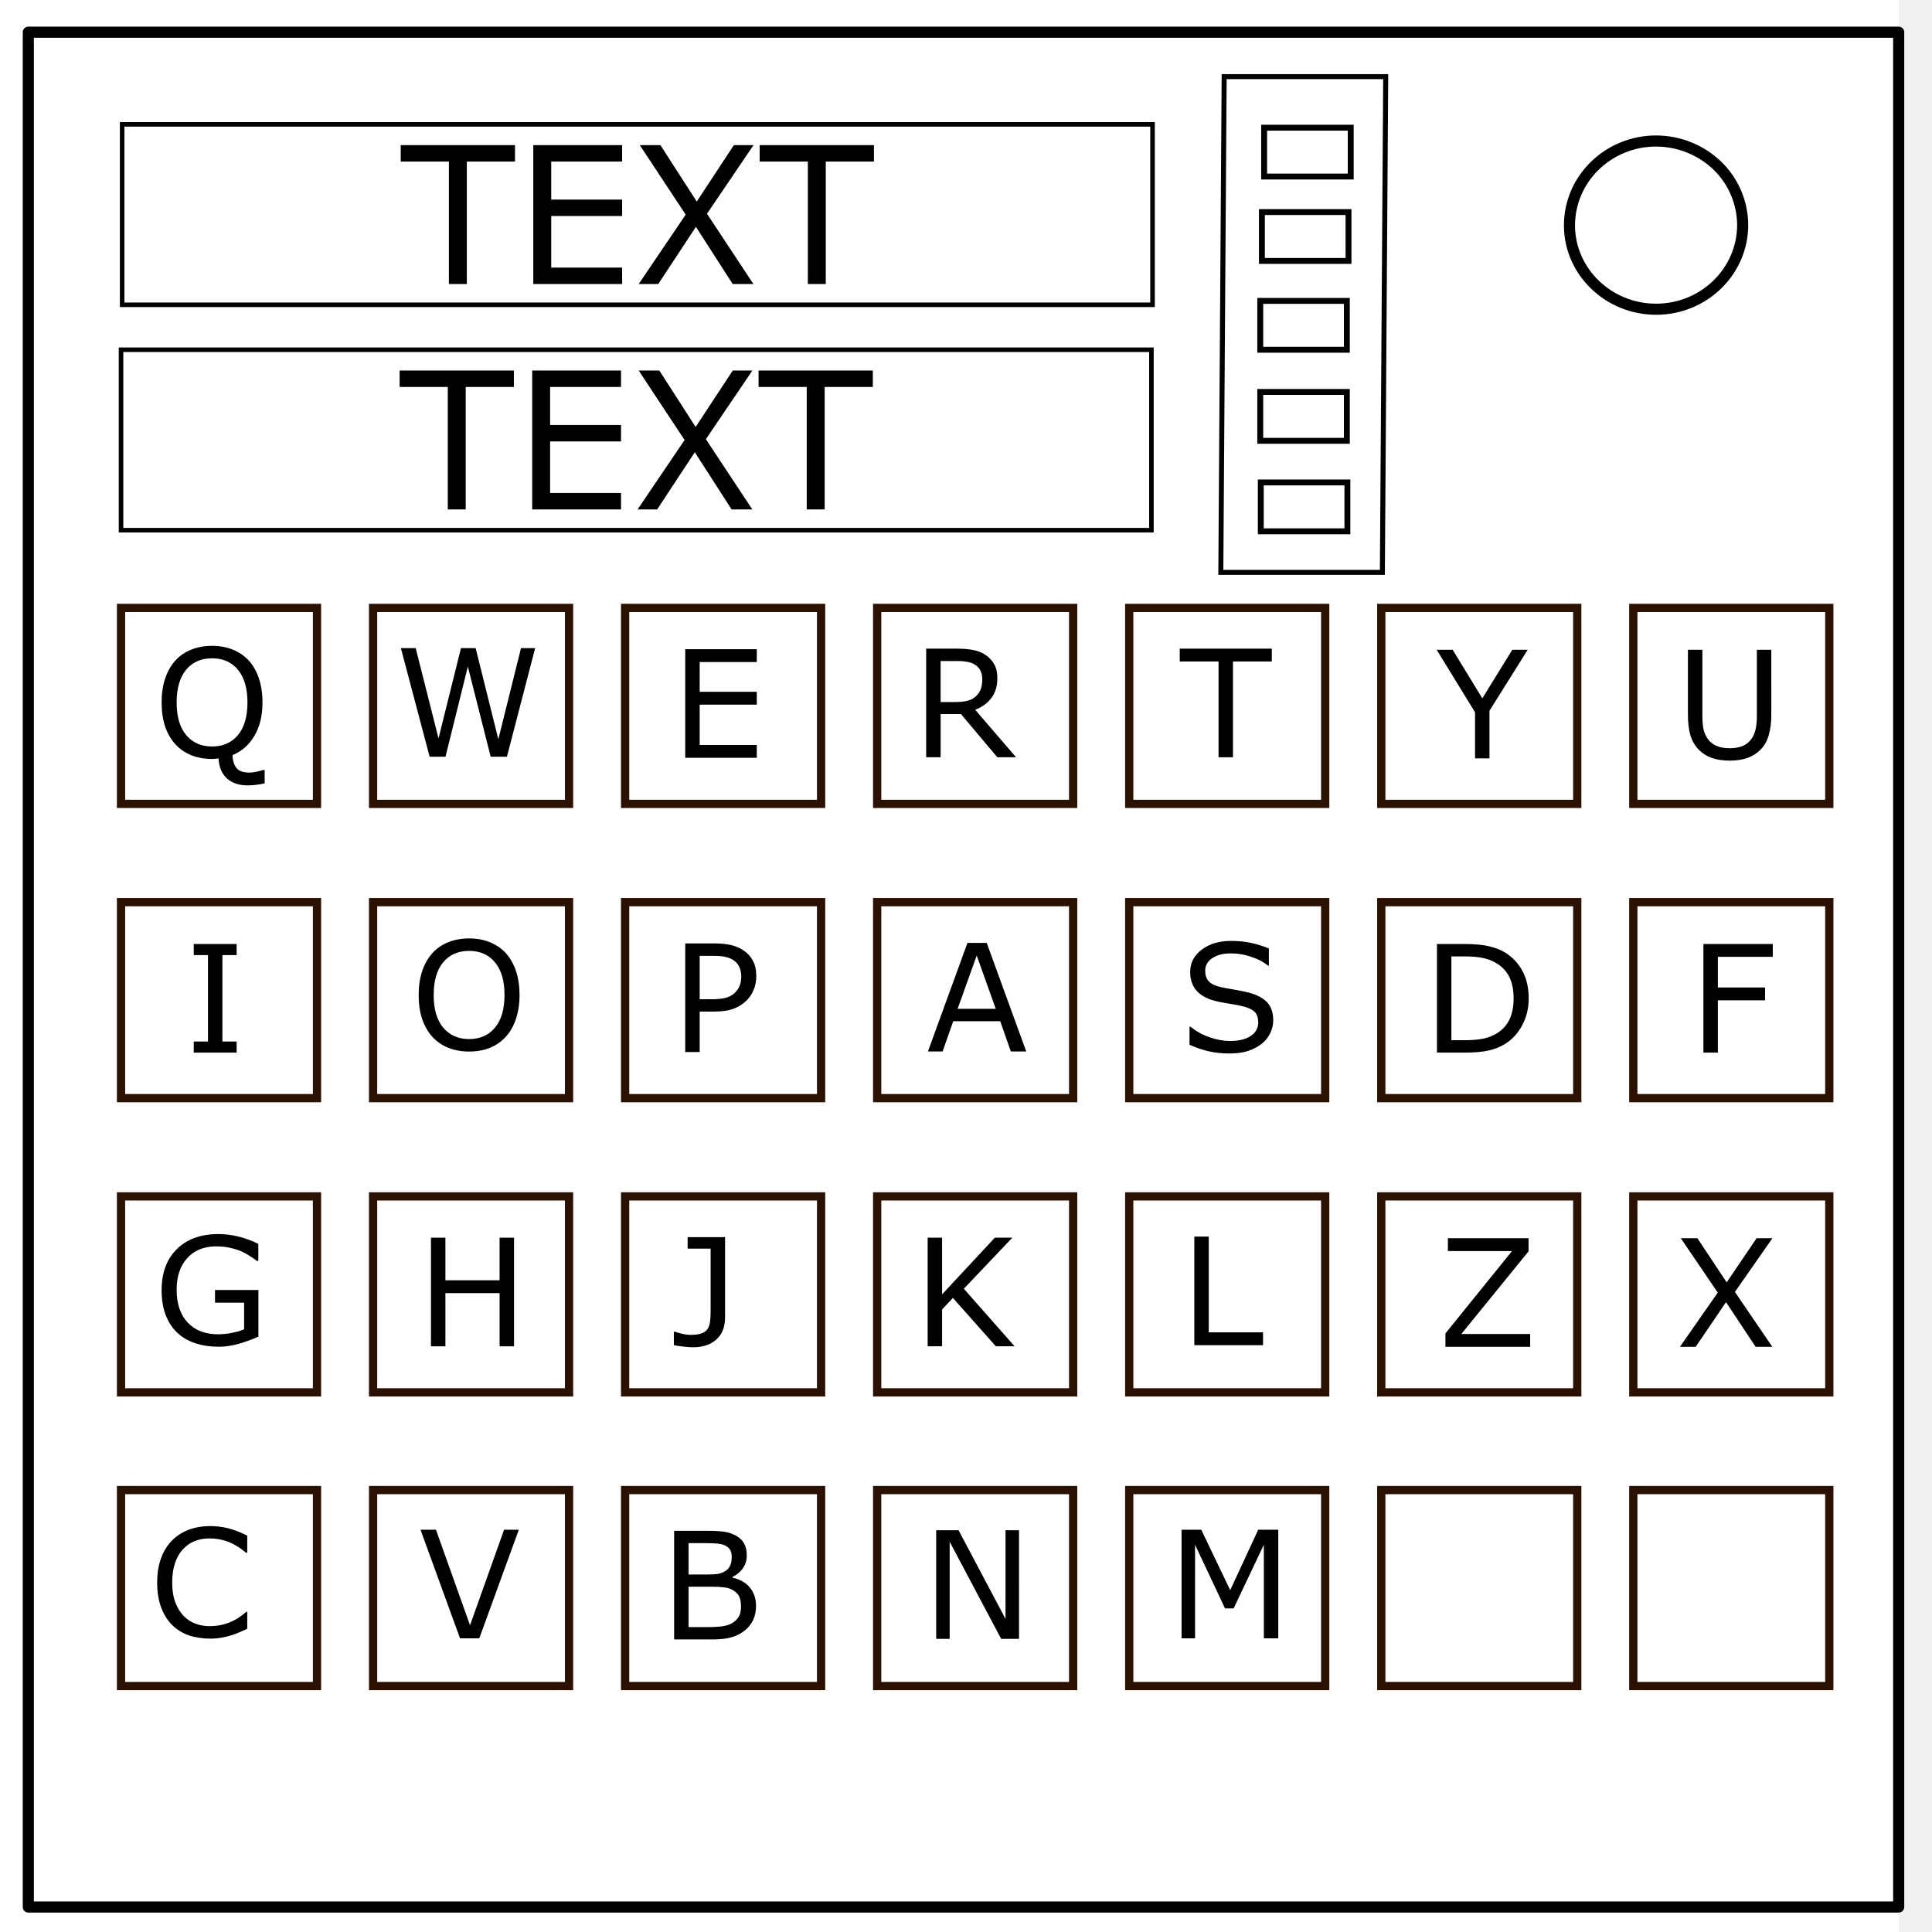
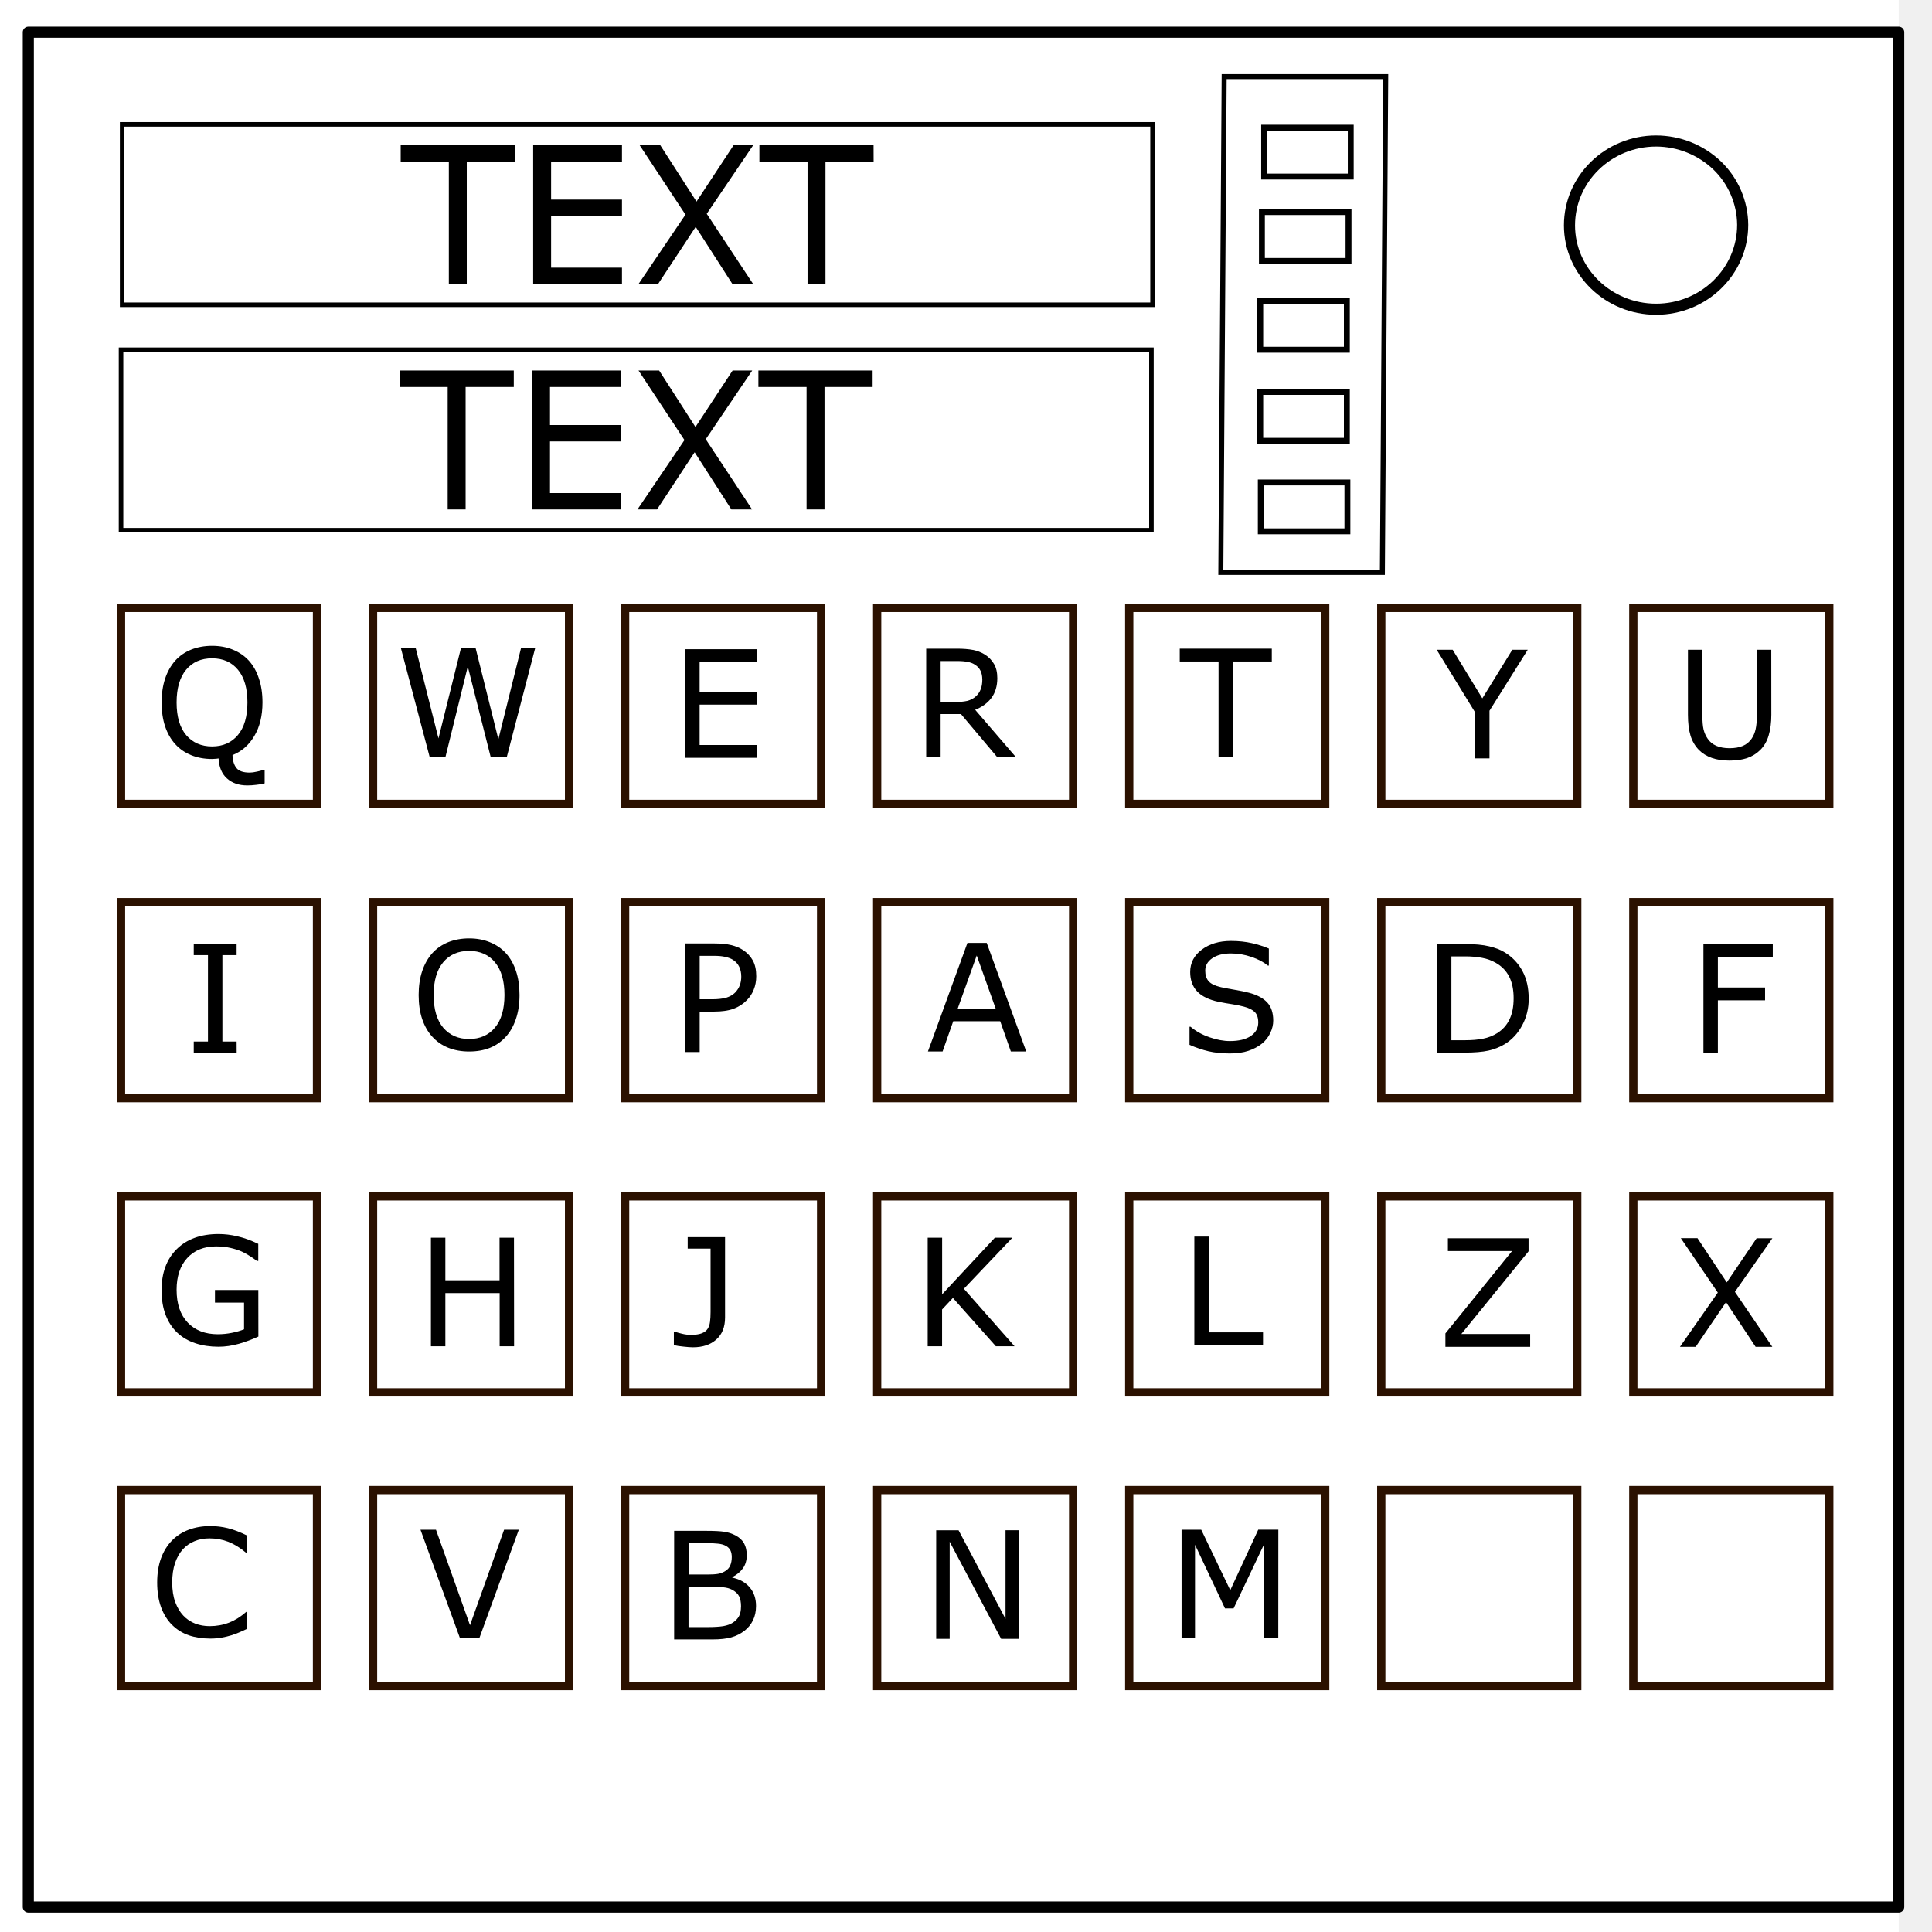
- <svg xmlns="http://www.w3.org/2000/svg" xmlns:xlink="http://www.w3.org/1999/xlink" id="svg3741" viewBox="0 0 348 348" version="1.1">
-   <style id="style11313">.st1{fill-opacity:0}.st2{fill:#fff}.st3,.st5,.st7{stroke:#000;stroke-miterlimit:10}.st3{stroke-linejoin:round;fill:none;stroke-width:2}.st10,.st5,.st7{fill:#fff;stroke-width:.818;stroke-linecap:square}.st10,.st7{stroke-width:1.061}.st10{stroke:#2b1100;stroke-width:1.486;stroke-miterlimit:10}</style>
-   <defs id="defs11316">
-     <path id="SVGID_1_" d="M0 0h348v348H0z" />
+ <svg xmlns="http://www.w3.org/2000/svg" xmlns:xlink="http://www.w3.org/1999/xlink" version="1.1" viewBox="0 0 348 348">
+   <style>.st1{fill-opacity:0}.st2{fill:#fff}.st3,.st5,.st7{stroke:#000;stroke-miterlimit:10}.st3{stroke-linejoin:round;fill:none;stroke-width:2}.st10,.st5,.st7{fill:#fff;stroke-linecap:square}.st5{stroke-width:.818}.st7{stroke-width:1.061}.st10{stroke:#2b1100;stroke-width:1.486;stroke-miterlimit:10}</style>
+   <defs>
+     <path d="M0 0h348v348H0z" />
  </defs>
-   <clipPath id="SVGID_2_">
-     <use xlink:href="#SVGID_1_" overflow="visible" id="use11318" />
+   <clipPath>
+     <use xlink:href="#SVGID_1_" overflow="visible" />
  </clipPath>
-   <g id="g3739" clip-path="url(#SVGID_2_)">
-     <path id="path3727" class="st1" d="M0 0h348v348H0V0z" />
-     <path id="path3729" class="st2" d="M-6 0h348v348H-6V0z" />
-     <path id="path3731" class="st1" d="M5.1 5.8H342v337.7H5.1V5.8z" />
-     <path id="path3733" class="st3" d="M5.1 5.8H342v337.7H5.1V5.8z" />
-     <path id="path3735" class="st2" d="M282.7 40.6c0-8.4 7-15.2 15.6-15.2a16 16 0 0111 4.4 15 15 0 014.6 10.7c0 8.4-7 15.2-15.6 15.2s-15.6-6.8-15.6-15.1z" />
-     <path id="path3737" class="st3" d="M282.7 40.6c0-8.4 7-15.2 15.6-15.2a16 16 0 0111 4.4 15 15 0 014.6 10.7c0 8.4-7 15.2-15.6 15.2s-15.6-6.8-15.6-15.1z" />
+   <g clip-path="url(#SVGID_2_)">
+     <path d="M0 0h348v348H0V0z" class="st1" />
+     <path d="M-6 0h348v348H-6V0z" class="st2" />
+     <path d="M5.1 5.8H342v337.7H5.1V5.8z" class="st1" />
+     <path d="M5.1 5.8H342v337.7H5.1V5.8z" class="st3" />
+     <path d="M282.7 40.6c0-8.4 7-15.2 15.6-15.2a16 16 0 0 1 11 4.4 15 15 0 0 1 4.6 10.7c0 8.4-7 15.2-15.6 15.2s-15.6-6.8-15.6-15.1z" class="st2" />
+     <path d="M282.7 40.6c0-8.4 7-15.2 15.6-15.2a16 16 0 0 1 11 4.4 15 15 0 0 1 4.6 10.7c0 8.4-7 15.2-15.6 15.2s-15.6-6.8-15.6-15.1z" class="st3" />
  </g>
-   <path id="rect3751" fill="none" d="M-296.6 17.8H-130v67.3h-166.6z" />
-   <path id="rect3749-5" class="st5" d="M21.8 63h185.6v32.5H21.8z" />
-   <path id="rect3749-1" fill="#fff" stroke="#000" stroke-width=".9" stroke-linecap="square" stroke-miterlimit="10" d="M249.6 13.8l-.6 89.3h-29.1l.6-89.3z" />
-   <path id="rect3749-5-2" class="st5" d="M22 22.4h185.6v32.5H22z" />
-   <path id="rect3789" class="st7" d="M227.1 86.9h15.6v8.8h-15.6z" />
-   <path id="rect3789-5" class="st7" d="M227.7 23h15.6v8.8h-15.6z" />
-   <path id="rect3789-6" class="st7" d="M227.3 38.2h15.6V47h-15.6z" />
-   <path id="rect3789-0" class="st7" d="M227 54.2h15.6V63H227z" />
-   <path id="rect3789-62" class="st7" d="M227 70.6h15.6v8.8H227z" />
-   <g aria-label="TEXT" transform="matrix(.98524 0 0 1.01498 3.06 2.845)" id="text11337" font-size="33.904" font-family="ArialMT" stroke-width=".985">
-     <path id="path11986" d="M156.47 65.866h-8.808v21.736h-3.277V65.866h-8.808v-2.914h20.893zm-22.018-2.914l-8.51 12.185 8.493 12.465h-3.791l-6.721-10.148-6.887 10.148h-3.576l8.592-12.316-8.393-12.334h3.774l6.639 10.016 6.787-10.016zm-24.022 24.65H94.19v-24.65h16.24v2.914H97.468v6.754h12.962v2.914H97.468v9.155h12.962zM90.846 65.866h-8.807v21.736H78.76V65.866h-8.807v-2.914h20.892z" font-size="33.904" font-family="ArialMT" stroke-width=".985" />
+   <path fill="none" d="M-296.6 17.8H-130v67.3h-166.6z" />
+   <path d="M21.8 63h185.6v32.5H21.8z" class="st5" />
+   <path fill="#fff" stroke="#000" stroke-linecap="square" stroke-miterlimit="10" stroke-width=".9" d="m249.6 13.8-.6 89.3h-29.1l.6-89.3z" />
+   <path d="M22 22.4h185.6v32.5H22z" class="st5" />
+   <path d="M227.1 86.9h15.6v8.8h-15.6z" class="st7" />
+   <path d="M227.7 23h15.6v8.8h-15.6z" class="st7" />
+   <path d="M227.3 38.2h15.6V47h-15.6z" class="st7" />
+   <path d="M227 54.2h15.6V63H227z" class="st7" />
+   <path d="M227 70.6h15.6v8.8H227z" class="st7" />
+   <g stroke-width=".98" aria-label="TEXT" transform="matrix(.985 0 0 1.015 3.06 2.85)">
+     <path stroke-width=".98" d="M156.47 65.87h-8.8V87.6h-3.28V65.87h-8.81v-2.92h20.89zm-22.02-2.92-8.5 12.19 8.48 12.46h-3.79l-6.72-10.15-6.88 10.15h-3.58l8.6-12.31-8.4-12.34h3.77l6.64 10.02 6.79-10.02zM110.43 87.6H94.19V62.95h16.24v2.92H97.47v6.75h12.96v2.91H97.47v9.16h12.96zM90.85 65.87h-8.81V87.6h-3.28V65.87h-8.8v-2.92h20.89z" />
  </g>
-   <g aria-label="TEXT" transform="matrix(.9707 0 0 1 71.72 51.16)" id="text11339" font-size="34.412" font-family="ArialMT">
-     <path id="path11996" d="M88.286-22.062h-8.939V0H76.02v-22.062h-8.939v-2.957h21.205zM65.94-25.02l-8.637 12.366L65.922 0h-3.848l-6.822-10.3L48.262 0h-3.63l8.721-12.501-8.519-12.518h3.831l6.738 10.165 6.89-10.165zM41.558 0H25.074v-25.02h16.484v2.958H28.4v6.855h13.157v2.958H28.4v9.292h13.157zM21.68-22.062h-8.94V0H9.415v-22.062H.474v-2.957H21.68z" font-size="34.412" font-family="ArialMT" />
+   <g aria-label="TEXT" transform="matrix(.97 0 0 1 71.72 51.16)">
+     <path d="M88.29-22.06h-8.94V0h-3.33v-22.06h-8.94v-2.96h21.2zm-22.35-2.96L57.3-12.65 65.92 0h-3.85l-6.82-10.3L48.26 0h-3.63l8.72-12.5-8.52-12.52h3.83l6.74 10.17 6.9-10.17zM41.56 0H25.07v-25.02h16.49v2.96H28.4v6.85h13.16v2.96H28.4v9.3h13.16zM21.68-22.06h-8.94V0H9.41v-22.06H.47v-2.96h21.21z" />
  </g>
-   <path id="rect3864" class="st10" d="M21.8 109.5h35.3v35.3H21.8z" />
-   <g aria-label="Q" transform="translate(27.6 136.3)" id="text11342" font-size="26.906" font-family="ArialMT">
-     <path d="M20.074 4.795q-.788.197-1.563.276-.762.092-1.563.092-2.286 0-3.679-1.261-1.38-1.248-1.498-3.587-.315.053-.617.066-.29.026-.565.026-2.063 0-3.757-.683Q5.15-.959 3.968-2.26 2.785-3.56 2.14-5.452q-.63-1.892-.63-4.322 0-2.391.63-4.283.631-1.905 1.84-3.258 1.156-1.288 2.864-1.971 1.72-.683 3.744-.683 2.102 0 3.77.696 1.682.683 2.851 1.958 1.196 1.313 1.826 3.218.644 1.905.644 4.323 0 3.586-1.471 6.043Q16.75-1.274 14.28-.29q.052 1.498.71 2.325.656.828 2.39.828.539 0 1.274-.17.75-.158 1.065-.29h.354zm-3.1-14.57q0-3.81-1.708-5.872-1.708-2.076-4.664-2.076-2.982 0-4.69 2.076-1.695 2.063-1.695 5.873 0 3.849 1.734 5.898 1.735 2.037 4.651 2.037 2.917 0 4.638-2.037 1.734-2.05 1.734-5.898z" id="path12000" font-size="26.906" font-family="ArialMT" />
+   <path d="M21.8 109.5h35.3v35.3H21.8z" class="st10" />
+   <g aria-label="Q" transform="translate(27.6 136.3)">
+     <path d="M20.07 4.8q-.78.2-1.56.27-.76.1-1.56.1-2.29 0-3.68-1.27-1.38-1.25-1.5-3.59-.31.06-.62.07-.29.03-.56.03-2.06 0-3.76-.69-1.68-.68-2.86-1.98-1.19-1.3-1.83-3.2-.63-1.88-.63-4.31 0-2.4.63-4.29.63-1.9 1.84-3.26 1.16-1.28 2.86-1.97 1.72-.68 3.75-.68 2.1 0 3.77.7 1.68.68 2.85 1.95 1.2 1.32 1.82 3.22.65 1.9.65 4.33 0 3.58-1.47 6.04-1.46 2.46-3.93 3.44.05 1.5.71 2.33.66.82 2.39.82.54 0 1.27-.17.75-.15 1.07-.29h.35zm-3.1-14.57q0-3.82-1.7-5.88-1.71-2.07-4.67-2.07-2.98 0-4.69 2.07-1.7 2.07-1.7 5.88 0 3.85 1.74 5.9Q7.7-1.85 10.6-1.85q2.92 0 4.64-2.04 1.73-2.05 1.73-5.9z" />
  </g>
-   <path id="rect3864-9" class="st10" d="M294.2 109.5h35.3v35.3h-35.3z" />
-   <g aria-label="U" transform="translate(301.7 136.6)" id="text11345" font-size="26.906" font-family="ArialMT">
-     <path d="M17.355-7.856q0 2.128-.473 3.718-.46 1.576-1.524 2.627-1.012.999-2.365 1.458-1.353.46-3.153.46-1.84 0-3.205-.486-1.367-.486-2.3-1.432-1.064-1.077-1.537-2.601-.46-1.524-.46-3.744v-11.706H4.94v11.837q0 1.59.21 2.51.223.919.736 1.668.578.854 1.563 1.287.999.434 2.391.434 1.406 0 2.391-.42.985-.434 1.577-1.301.512-.749.722-1.708.224-.972.224-2.404v-11.903h2.6z" id="path12018" font-size="26.906" font-family="ArialMT" />
+   <path d="M294.2 109.5h35.3v35.3h-35.3z" class="st10" />
+   <g aria-label="U" transform="translate(301.7 136.6)">
+     <path d="M17.36-7.86q0 2.13-.48 3.72-.46 1.58-1.52 2.63-1.01 1-2.37 1.46Q11.64.4 9.84.4 8 .4 6.64-.08 5.26-.57 4.33-1.5 3.26-2.6 2.8-4.11q-.46-1.53-.46-3.75v-11.7h2.6v11.84q0 1.59.21 2.5.22.92.74 1.67.57.86 1.56 1.29 1 .43 2.39.43 1.4 0 2.4-.42.98-.43 1.57-1.3.51-.75.72-1.7.22-.98.22-2.4v-11.91h2.6z" />
  </g>
-   <path id="rect3864-7" class="st10" d="M248.8 109.5h35.3v35.3h-35.3z" />
-   <g aria-label="Y" transform="translate(258.7 136.6)" id="text11348" font-size="26.906" font-family="ArialMT">
-     <path d="M16.475-19.562L9.59-8.579V0h-2.6v-8.303L.078-19.562h2.877l5.347 8.75 5.4-8.75z" id="path12015" font-size="26.906" font-family="ArialMT" />
+   <path d="M248.8 109.5h35.3v35.3h-35.3z" class="st10" />
+   <g aria-label="Y" transform="translate(258.7 136.6)">
+     <path d="M16.48-19.56 9.59-8.58V0h-2.6v-8.3L.08-19.56h2.88l5.34 8.75 5.4-8.75z" />
  </g>
-   <path id="rect3864-98" class="st10" d="M203.4 109.5h35.3v35.3h-35.3z" />
-   <g aria-label="T" transform="translate(212.5 136.4)" id="text11351" font-size="26.906" font-family="ArialMT">
-     <path d="M16.58-17.25H9.59V0h-2.6v-17.25H0v-2.312h16.58z" id="path12012" font-size="26.906" font-family="ArialMT" />
+   <path d="M203.4 109.5h35.3v35.3h-35.3z" class="st10" />
+   <g aria-label="T" transform="translate(212.5 136.4)">
+     <path d="M16.58-17.25H9.59V0h-2.6v-17.25H0v-2.31h16.58z" />
  </g>
-   <path id="rect3864-0" class="st10" d="M158 109.5h35.3v35.3H158z" />
-   <g aria-label="R" transform="translate(164.2 136.4)" id="text11354" font-size="26.906" font-family="ArialMT">
-     <path d="M18.813 0h-3.376L8.894-7.777H5.23V0H2.628v-19.562h5.478q1.774 0 2.956.237 1.182.223 2.128.814 1.064.67 1.656 1.695.604 1.011.604 2.575 0 2.115-1.064 3.547-1.064 1.419-2.93 2.141zM12.73-14.057q0-.841-.302-1.485-.289-.657-.972-1.103-.565-.381-1.34-.526-.775-.158-1.826-.158H5.229v7.384h2.627q1.235 0 2.155-.21.92-.224 1.563-.815.591-.552.867-1.261.29-.723.29-1.826z" id="path12009" font-size="26.906" font-family="ArialMT" />
+   <path d="M158 109.5h35.3v35.3H158z" class="st10" />
+   <g aria-label="R" transform="translate(164.2 136.4)">
+     <path d="M18.81 0h-3.37L8.89-7.78H5.23V0h-2.6v-19.56H8.1q1.77 0 2.95.23 1.18.23 2.13.82 1.06.67 1.66 1.7.6 1 .6 2.57 0 2.11-1.06 3.55-1.07 1.41-2.93 2.14zm-6.08-14.06q0-.84-.3-1.48-.3-.66-.97-1.1-.57-.39-1.34-.53-.78-.16-1.83-.16H5.23v7.38h2.63q1.23 0 2.15-.2.92-.23 1.56-.82.6-.55.87-1.26.3-.72.3-1.83z" />
  </g>
-   <path id="rect3864-982" class="st10" d="M112.6 109.5h35.3v35.3h-35.3z" />
-   <g aria-label="E" transform="translate(120.8 136.5)" id="text11357" font-size="26.906" font-family="ArialMT">
-     <path d="M15.516 0H2.628v-19.562h12.888v2.312H5.229v5.36h10.287v2.313H5.229v7.265h10.287z" id="path12006" font-size="26.906" font-family="ArialMT" />
+   <path d="M112.6 109.5h35.3v35.3h-35.3z" class="st10" />
+   <g aria-label="E" transform="translate(120.8 136.5)">
+     <path d="M15.52 0H2.62v-19.56h12.9v2.31H5.22v5.36h10.3v2.31H5.22v7.27h10.3z" />
  </g>
-   <path id="rect3864-8" class="st10" d="M67.2 109.5h35.3v35.3H67.2z" />
-   <g aria-label="W" transform="translate(71 136.3)" id="text11360" font-size="26.906" font-family="ArialMT">
-     <path d="M25.395-19.562L20.311 0h-2.93L13.27-16.238 9.249 0H6.385L1.209-19.562h2.667L7.988-3.298l4.046-16.264h2.64L18.762-3.14l4.085-16.422z" id="path12003" font-size="26.906" font-family="ArialMT" />
+   <path d="M67.2 109.5h35.3v35.3H67.2z" class="st10" />
+   <g aria-label="W" transform="translate(71 136.3)">
+     <path d="M25.4-19.56 20.3 0h-2.93l-4.11-16.24L9.25 0H6.38L1.21-19.56h2.67L7.98-3.3l4.05-16.26h2.64l4.1 16.42 4.08-16.42z" />
  </g>
-   <path id="rect3864-77" class="st10" d="M21.8 162.5h35.3v35.3H21.8z" />
-   <g aria-label="I" transform="translate(33.1 189.6)" id="text11363" font-size="26.906" font-family="ArialMT">
-     <path d="M9.525 0H1.8v-1.997h2.562v-15.568H1.8v-1.997h7.725v1.997H6.963v15.568h2.562z" id="path12039" font-size="26.906" font-family="ArialMT" />
+   <path d="M21.8 162.5h35.3v35.3H21.8z" class="st10" />
+   <g aria-label="I" transform="translate(33.1 189.6)">
+     <path d="M9.53 0H1.8v-2h2.56v-15.56H1.8v-2h7.72v2H6.96V-2h2.56z" />
  </g>
-   <path id="rect3864-9-8" class="st10" d="M294.2 162.5h35.3v35.3h-35.3z" />
-   <g aria-label="F" transform="translate(304.2 189.6)" id="text11366" font-size="26.906" font-family="ArialMT">
-     <path d="M15.121-17.25H5.23v5.518h8.5v2.312h-8.5V0H2.628v-19.562H15.12z" id="path12021" font-size="26.906" font-family="ArialMT" />
+   <path d="M294.2 162.5h35.3v35.3h-35.3z" class="st10" />
+   <g aria-label="F" transform="translate(304.2 189.6)">
+     <path d="M15.12-17.25H5.23v5.52h8.5v2.31h-8.5V0h-2.6v-19.56h12.49z" />
  </g>
-   <path id="rect3864-7-7" class="st10" d="M248.8 162.5h35.3v35.3h-35.3z" />
-   <g aria-label="D" transform="translate(256.2 189.6)" id="text11369" font-size="26.906" font-family="ArialMT">
-     <path d="M19.155-9.761q0 2.667-1.17 4.834-1.156 2.168-3.087 3.364-1.34.827-2.995 1.195Q10.26 0 7.567 0h-4.94v-19.562h4.888q2.864 0 4.545.42 1.695.408 2.864 1.13 1.997 1.248 3.114 3.324 1.117 2.076 1.117 4.927zm-2.72-.04q0-2.299-.801-3.875-.802-1.577-2.391-2.483-1.156-.657-2.457-.907-1.3-.263-3.114-.263H5.23v15.096h2.443q1.88 0 3.272-.276 1.405-.276 2.575-1.025 1.458-.933 2.18-2.457.736-1.524.736-3.81z" id="path12024" font-size="26.906" font-family="ArialMT" />
+   <path d="M248.8 162.5h35.3v35.3h-35.3z" class="st10" />
+   <g aria-label="D" transform="translate(256.2 189.6)">
+     <path d="M19.16-9.76q0 2.67-1.17 4.83-1.16 2.17-3.1 3.37-1.33.82-2.99 1.2Q10.26 0 7.57 0H2.63v-19.56H7.5q2.87 0 4.55.42 1.7.4 2.86 1.13 2 1.25 3.12 3.32 1.12 2.08 1.12 4.93zm-2.72-.04q0-2.3-.8-3.88-.8-1.57-2.4-2.48-1.15-.66-2.45-.9-1.3-.27-3.12-.27H5.23v15.1h2.44q1.88 0 3.27-.28 1.41-.28 2.58-1.02Q14.98-4.47 15.7-6q.74-1.52.74-3.81z" />
  </g>
-   <path id="rect3864-98-2" class="st10" d="M203.4 162.5h35.3v35.3h-35.3z" />
-   <g aria-label="S" transform="translate(212.5 189.4)" id="text11372" font-size="26.906" font-family="ArialMT">
-     <path d="M16.842-5.583q0 1.142-.538 2.26-.526 1.116-1.485 1.891-1.05.84-2.456 1.314-1.393.473-3.364.473-2.115 0-3.81-.394Q3.508-.434 1.76-1.21v-3.258h.184q1.485 1.235 3.43 1.905 1.944.67 3.652.67 2.417 0 3.757-.906 1.353-.907 1.353-2.418 0-1.3-.644-1.918-.63-.617-1.93-.959-.986-.263-2.142-.433-1.143-.171-2.43-.434-2.602-.552-3.863-1.879-1.248-1.34-1.248-3.481 0-2.457 2.075-4.02 2.076-1.577 5.269-1.577 2.062 0 3.783.394 1.721.395 3.048.973v3.074h-.184q-1.116-.946-2.943-1.564-1.813-.63-3.718-.63-2.088 0-3.363.867-1.261.867-1.261 2.233 0 1.222.63 1.918.631.697 2.22 1.065.842.184 2.392.446 1.55.263 2.627.539 2.181.578 3.285 1.747 1.103 1.17 1.103 3.272z" id="path12027" font-size="26.906" font-family="ArialMT" />
+   <path d="M203.4 162.5h35.3v35.3h-35.3z" class="st10" />
+   <g aria-label="S" transform="translate(212.5 189.4)">
+     <path d="M16.84-5.58q0 1.14-.54 2.26-.52 1.11-1.48 1.89-1.05.84-2.46 1.31Q10.97.35 9 .35q-2.12 0-3.81-.39Q3.5-.44 1.76-1.2v-3.26h.18q1.49 1.24 3.43 1.9 1.95.68 3.66.68 2.41 0 3.75-.9 1.36-.92 1.36-2.43 0-1.3-.65-1.92-.63-.61-1.93-.95-.98-.27-2.14-.44-1.14-.17-2.43-.43-2.6-.55-3.86-1.88-1.25-1.34-1.25-3.48 0-2.46 2.07-4.02 2.08-1.58 5.27-1.58 2.06 0 3.79.4 1.72.4 3.04.97v3.07h-.18q-1.12-.94-2.94-1.56-1.82-.63-3.72-.63-2.09 0-3.36.87-1.26.86-1.26 2.23 0 1.22.63 1.92t2.22 1.06q.84.19 2.39.45 1.55.26 2.62.54 2.19.57 3.29 1.74t1.1 3.28z" />
  </g>
-   <path id="rect3864-0-0" class="st10" d="M158 162.5h35.3v35.3H158z" />
-   <g aria-label="A" transform="translate(166.8 189.4)" id="text11375" font-size="26.906" font-family="ArialMT">
-     <path d="M18.051 0H15.28l-1.918-5.452h-8.46L2.981 0H.342l7.12-19.562h3.469zM12.56-7.686l-3.43-9.603L5.69-7.686z" id="path12030" font-size="26.906" font-family="ArialMT" />
+   <path d="M158 162.5h35.3v35.3H158z" class="st10" />
+   <g aria-label="A" transform="translate(166.8 189.4)">
+     <path d="M18.05 0h-2.77l-1.92-5.45H4.9L2.98 0H.34l7.12-19.56h3.47zm-5.49-7.69-3.43-9.6-3.44 9.6z" />
  </g>
-   <path id="rect3864-982-9" class="st10" d="M112.6 162.5h35.3v35.3h-35.3z" />
-   <g aria-label="P" transform="translate(120.8 189.5)" id="text11378" font-size="26.906" font-family="ArialMT">
-     <path d="M15.424-13.65q0 1.3-.46 2.417-.447 1.104-1.261 1.918-1.012 1.012-2.391 1.524-1.38.5-3.482.5H5.229V0H2.628v-19.562h5.307q1.76 0 2.982.302 1.222.29 2.168.92 1.117.749 1.721 1.865.618 1.117.618 2.825zm-2.707.066q0-1.012-.354-1.76-.355-.75-1.078-1.223-.63-.407-1.445-.578-.801-.184-2.036-.184H5.229v7.817h2.194q1.576 0 2.562-.276.985-.289 1.602-.906.618-.63.867-1.327.263-.696.263-1.563z" id="path12033" font-size="26.906" font-family="ArialMT" />
+   <path d="M112.6 162.5h35.3v35.3h-35.3z" class="st10" />
+   <g aria-label="P" transform="translate(120.8 189.5)">
+     <path d="M15.42-13.65q0 1.3-.46 2.42-.44 1.1-1.26 1.91-1 1.02-2.39 1.53-1.38.5-3.48.5h-2.6V0h-2.6v-19.56h5.3q1.77 0 2.99.3 1.22.29 2.17.92 1.11.75 1.72 1.86.61 1.12.61 2.83zm-2.7.07q0-1.02-.36-1.76-.35-.75-1.07-1.23-.63-.4-1.45-.57-.8-.19-2.04-.19H5.23v7.82h2.2q1.57 0 2.56-.28.98-.29 1.6-.9.61-.63.86-1.33.27-.7.27-1.56z" />
  </g>
-   <path id="rect3864-8-2" class="st10" d="M67.2 162.5h35.3v35.3H67.2z" />
-   <g aria-label="O" transform="translate(73.9 189)" id="text11381" font-size="26.906" font-family="ArialMT">
-     <path d="M17.21-17.315q1.196 1.313 1.826 3.218.644 1.905.644 4.323 0 2.417-.657 4.335-.643 1.905-1.813 3.18-1.208 1.326-2.864 1.996-1.642.67-3.757.67-2.063 0-3.757-.683Q5.15-.959 3.968-2.26 2.785-3.56 2.14-5.452q-.63-1.892-.63-4.322 0-2.391.63-4.283.631-1.905 1.84-3.258 1.156-1.288 2.864-1.971 1.72-.683 3.744-.683 2.102 0 3.77.696 1.682.683 2.851 1.958zm-.236 7.54q0-3.81-1.708-5.872-1.708-2.076-4.664-2.076-2.982 0-4.69 2.076-1.695 2.063-1.695 5.873 0 3.849 1.734 5.898 1.735 2.037 4.651 2.037 2.917 0 4.638-2.037 1.734-2.05 1.734-5.898z" id="path12036" font-size="26.906" font-family="ArialMT" />
+   <path d="M67.2 162.5h35.3v35.3H67.2z" class="st10" />
+   <g aria-label="O" transform="translate(73.9 189)">
+     <path d="M17.21-17.32q1.2 1.32 1.83 3.22.64 1.9.64 4.33 0 2.41-.66 4.33-.64 1.9-1.81 3.18-1.2 1.33-2.86 2Q12.7.4 10.59.4 8.53.4 6.83-.28 5.15-.96 3.97-2.26q-1.19-1.3-1.83-3.2-.63-1.88-.63-4.31 0-2.4.63-4.29.63-1.9 1.84-3.26 1.16-1.28 2.86-1.97 1.72-.68 3.75-.68 2.1 0 3.77.7 1.68.68 2.85 1.95zm-.24 7.54q0-3.8-1.7-5.87-1.71-2.07-4.67-2.07-2.98 0-4.69 2.07-1.7 2.07-1.7 5.88 0 3.84 1.74 5.9Q7.7-1.85 10.6-1.85q2.92 0 4.64-2.04 1.73-2.05 1.73-5.9z" />
  </g>
-   <path id="rect3864-4" class="st10" d="M21.8 215.5h35.3v35.3H21.8z" />
-   <g aria-label="G" transform="translate(27.6 242.2)" id="text11384" font-size="26.906" font-family="ArialMT">
-     <path d="M18.944-1.445q-1.602.736-3.507 1.287-1.892.539-3.666.539-2.286 0-4.19-.63Q5.674-.88 4.334-2.142q-1.353-1.275-2.088-3.18Q1.51-7.239 1.51-9.8q0-4.69 2.732-7.396 2.746-2.72 7.528-2.72 1.669 0 3.403.408 1.747.394 3.757 1.353v3.087h-.236q-.407-.315-1.183-.828-.775-.512-1.523-.853-.907-.408-2.063-.67-1.143-.276-2.601-.276-3.285 0-5.203 2.115Q4.217-13.48 4.217-9.88q0 3.797 1.997 5.912 1.997 2.102 5.44 2.102 1.26 0 2.508-.25 1.262-.249 2.208-.643v-4.795h-5.242V-9.84h7.816z" id="path12042" font-size="26.906" font-family="ArialMT" />
+   <path d="M21.8 215.5h35.3v35.3H21.8z" class="st10" />
+   <g aria-label="G" transform="translate(27.6 242.2)">
+     <path d="M18.94-1.45q-1.6.74-3.5 1.3-1.9.53-3.67.53-2.29 0-4.19-.63-1.9-.63-3.25-1.9T2.25-5.31Q1.5-7.24 1.5-9.8q0-4.69 2.73-7.4 2.75-2.72 7.53-2.72 1.67 0 3.4.41 1.75.4 3.76 1.36v3.08h-.24q-.4-.31-1.18-.83-.77-.5-1.52-.85-.9-.4-2.07-.67-1.14-.27-2.6-.27-3.28 0-5.2 2.11-1.9 2.1-1.9 5.7 0 3.8 2 5.91 2 2.1 5.43 2.1 1.26 0 2.51-.25 1.26-.25 2.21-.64v-4.8h-5.24v-2.28h7.81z" />
  </g>
-   <path id="rect3864-9-0" class="st10" d="M294.2 215.5h35.3v35.3h-35.3z" />
-   <g aria-label="X" transform="translate(301.7 242.6)" id="text11387" font-size="26.906" font-family="ArialMT">
-     <path d="M17.552-19.562l-6.753 9.67L17.54 0H14.53L9.196-8.053 3.731 0H.893l6.819-9.774-6.661-9.788h2.995l5.269 7.948 5.386-7.948z" id="path12060" font-size="26.906" font-family="ArialMT" />
+   <path d="M294.2 215.5h35.3v35.3h-35.3z" class="st10" />
+   <g aria-label="X" transform="translate(301.7 242.6)">
+     <path d="M17.55-19.56 10.8-9.9 17.54 0h-3.01L9.2-8.05 3.73 0H.9l6.82-9.77-6.66-9.8h3l5.27 7.96 5.38-7.95z" />
  </g>
-   <path id="rect3864-7-6" class="st10" d="M248.8 215.5h35.3v35.3h-35.3z" />
-   <g aria-label="Z" transform="translate(258.7 242.6)" id="text11390" font-size="26.906" font-family="ArialMT">
-     <path d="M16.921 0H1.655v-2.417L13.65-17.25H2.102v-2.312h14.53v2.352L4.52-2.312h12.402z" id="path12057" font-size="26.906" font-family="ArialMT" />
+   <path d="M248.8 215.5h35.3v35.3h-35.3z" class="st10" />
+   <g aria-label="Z" transform="translate(258.7 242.6)">
+     <path d="M16.92 0H1.65v-2.42l12-14.83H2.1v-2.31h14.53v2.35L4.52-2.31h12.4z" />
  </g>
-   <path id="rect3864-98-8" class="st10" d="M203.4 215.5h35.3v35.3h-35.3z" />
-   <g aria-label="L" transform="translate(212.5 242.3)" id="text11393" font-size="26.906" font-family="ArialMT">
-     <path d="M15.003 0H2.628v-19.562h2.6v17.25h9.775z" id="path12054" font-size="26.906" font-family="ArialMT" />
+   <path d="M203.4 215.5h35.3v35.3h-35.3z" class="st10" />
+   <g aria-label="L" transform="translate(212.5 242.3)">
+     <path d="M15 0H2.63v-19.56h2.6v17.25H15z" />
  </g>
-   <path id="rect3864-0-6" class="st10" d="M158 215.5h35.3v35.3H158z" />
-   <g aria-label="K" transform="translate(164.4 242.5)" id="text11396" font-size="26.906" font-family="ArialMT">
-     <path d="M18.353 0h-3.376L7.239-8.71 5.294-6.635V0h-2.6v-19.562h2.6v10.208l9.499-10.208h3.153l-8.737 9.196z" id="path12051" font-size="26.906" font-family="ArialMT" />
+   <path d="M158 215.5h35.3v35.3H158z" class="st10" />
+   <g aria-label="K" transform="translate(164.4 242.5)">
+     <path d="M18.35 0h-3.37L7.24-8.71 5.29-6.63V0H2.7v-19.56h2.6v10.2l9.5-10.2h3.16l-8.74 9.2z" />
  </g>
-   <path id="rect3864-982-8" class="st10" d="M112.6 215.5h35.3v35.3h-35.3z" />
-   <g aria-label="J" transform="translate(120.8 242.4)" id="text11399" font-size="26.906" font-family="ArialMT">
-     <path d="M9.8-5.084q0 2.575-1.576 3.967Q6.661.276 4.02.276q-.63 0-1.681-.118Q1.287.053.579-.105v-2.43h.144q.538.183 1.326.38.789.197 1.616.197 1.21 0 1.918-.275.723-.276 1.065-.789.354-.525.446-1.287.105-.762.105-1.76v-11.417H3.061v-2.076h6.74z" id="path12048" font-size="26.906" font-family="ArialMT" />
+   <path d="M112.6 215.5h35.3v35.3h-35.3z" class="st10" />
+   <g aria-label="J" transform="translate(120.8 242.4)">
+     <path d="M9.8-5.08q0 2.57-1.58 3.96Q6.66.28 4.02.28q-.63 0-1.68-.12Q1.29.06.58-.11v-2.43h.14q.54.19 1.33.38.79.2 1.62.2 1.2 0 1.91-.27.73-.28 1.07-.8.35-.52.44-1.28.1-.76.1-1.76v-11.42H3.07v-2.07H9.8z" />
  </g>
-   <path id="rect3864-8-8" class="st10" d="M67.2 215.5h35.3v35.3H67.2z" />
-   <g aria-label="H" transform="translate(75 242.5)" id="text11402" font-size="26.906" font-family="ArialMT">
-     <path d="M17.591 0h-2.6v-9.577H5.228V0H2.628v-19.562h2.6v7.672h9.762v-7.672h2.601z" id="path12045" font-size="26.906" font-family="ArialMT" />
+   <path d="M67.2 215.5h35.3v35.3H67.2z" class="st10" />
+   <g aria-label="H" transform="translate(75 242.5)">
+     <path d="M17.6 0H15v-9.58H5.22V0h-2.6v-19.56h2.6v7.67h9.76v-7.67h2.6z" />
  </g>
-   <path id="rect3864-7-8" class="st10" d="M203.4 268.4h35.3v35.3h-35.3z" />
-   <g aria-label="M" transform="translate(210.2 295.1)" id="text11405" font-size="26.906" font-family="ArialMT">
-     <path d="M20.048 0h-2.601v-16.856l-5.44 11.47h-1.55l-5.399-11.47V0h-2.43v-19.562h3.547L11.39-8.671l5.045-10.891h3.613z" id="path12063" font-size="26.906" font-family="ArialMT" />
+   <path d="M203.4 268.4h35.3v35.3h-35.3z" class="st10" />
+   <g aria-label="M" transform="translate(210.2 295.1)">
+     <path d="M20.05 0h-2.6v-16.86L12-5.39h-1.55l-5.4-11.47V0H2.63v-19.56h3.54L11.4-8.67l5.04-10.9h3.62z" />
  </g>
-   <path id="rect3864-98-6" class="st10" d="M158 268.4h35.3v35.3H158z" />
-   <g aria-label="N" transform="translate(166 295.2)" id="text11408" font-size="26.906" font-family="ArialMT">
-     <path d="M17.552 0h-3.219L5.058-17.5V0h-2.43v-19.562H6.66l8.46 15.975v-15.975h2.43z" id="path12066" font-size="26.906" font-family="ArialMT" />
+   <path d="M158 268.4h35.3v35.3H158z" class="st10" />
+   <g aria-label="N" transform="translate(166 295.2)">
+     <path d="M17.55 0h-3.22L5.06-17.5V0H2.63v-19.56h4.03L15.12-3.6v-15.97h2.43z" />
  </g>
-   <path id="rect3864-0-5" class="st10" d="M112.6 268.4h35.3v35.3h-35.3z" />
-   <g aria-label="B" transform="translate(118.8 295.3)" id="text11411" font-size="26.906" font-family="ArialMT">
-     <path d="M17.381-6.017q0 1.458-.552 2.575-.551 1.117-1.484 1.84-1.104.866-2.43 1.234Q11.6 0 9.564 0H2.627v-19.562H8.42q2.142 0 3.206.158 1.064.157 2.036.657 1.077.564 1.564 1.458.486.88.486 2.115 0 1.393-.71 2.378-.71.972-1.892 1.563v.105q1.984.408 3.127 1.748 1.143 1.327 1.143 3.363zm-4.375-8.815q0-.71-.236-1.196-.237-.486-.762-.788-.618-.355-1.498-.434-.88-.092-2.18-.092H5.228v5.65h3.363q1.222 0 1.944-.119.723-.131 1.34-.525.618-.394.868-1.012.262-.63.262-1.484zm1.669 8.92q0-1.182-.355-1.879-.355-.696-1.287-1.182-.631-.328-1.538-.42-.893-.106-2.18-.106H5.229v7.279H8.67q1.708 0 2.798-.171 1.09-.184 1.787-.657.736-.512 1.077-1.17.342-.656.342-1.694z" id="path12069" font-size="26.906" font-family="ArialMT" />
+   <path d="M112.6 268.4h35.3v35.3h-35.3z" class="st10" />
+   <g aria-label="B" transform="translate(118.8 295.3)">
+     <path d="M17.38-6.02q0 1.46-.55 2.58-.55 1.11-1.48 1.84-1.1.86-2.43 1.23Q11.6 0 9.56 0H2.63v-19.56h5.79q2.14 0 3.2.16 1.07.15 2.04.65 1.08.57 1.57 1.46.48.88.48 2.12 0 1.39-.7 2.37-.72.98-1.9 1.57v.1q1.98.41 3.13 1.75 1.14 1.33 1.14 3.36zm-4.37-8.81q0-.71-.24-1.2-.24-.48-.76-.79-.62-.35-1.5-.43-.88-.1-2.18-.1h-3.1v5.66h3.36q1.22 0 1.94-.12.73-.13 1.35-.53.61-.39.86-1 .27-.64.27-1.5zm1.67 8.92q0-1.18-.36-1.88-.35-.7-1.29-1.18-.63-.33-1.53-.42-.9-.1-2.18-.1h-4.1v7.27h3.45q1.7 0 2.8-.17 1.09-.19 1.78-.66.74-.51 1.08-1.17.34-.65.34-1.7z" />
  </g>
-   <path id="rect3864-982-2" class="st10" d="M67.2 268.4h35.3v35.3H67.2z" />
-   <g aria-label="V" transform="translate(75.4 295.1)" id="text11414" font-size="26.906" font-family="ArialMT">
-     <path d="M18.051-19.562L10.931 0H7.462L.342-19.562h2.785l6.135 17.21 6.135-17.21z" id="path12072" font-size="26.906" font-family="ArialMT" />
+   <path d="M67.2 268.4h35.3v35.3H67.2z" class="st10" />
+   <g aria-label="V" transform="translate(75.4 295.1)">
+     <path d="M18.05-19.56 10.93 0H7.46L.34-19.56h2.79l6.13 17.2 6.14-17.2z" />
  </g>
-   <path id="rect3864-8-4" class="st10" d="M21.8 268.4h35.3v35.3H21.8z" />
-   <g aria-label="C" transform="translate(26.8 294.8)" id="text11417" font-size="26.906" font-family="ArialMT">
-     <path d="M17.736-1.419q-.723.315-1.314.591-.578.276-1.524.578-.801.25-1.747.42-.933.185-2.063.185-2.128 0-3.875-.591-1.735-.605-3.022-1.88Q2.93-3.362 2.22-5.28q-.71-1.932-.71-4.48 0-2.418.683-4.323.683-1.905 1.97-3.218 1.249-1.275 3.01-1.945 1.773-.67 3.927-.67 1.577 0 3.14.381 1.577.381 3.495 1.34v3.088h-.197q-1.616-1.353-3.206-1.97-1.59-.618-3.402-.618-1.485 0-2.68.486-1.183.473-2.116 1.484-.906.986-1.419 2.496-.499 1.498-.499 3.469 0 2.062.552 3.547.565 1.484 1.445 2.417.92.972 2.142 1.445 1.234.46 2.6.46 1.88 0 3.522-.644 1.642-.643 3.074-1.93h.184z" id="path12075" font-size="26.906" font-family="ArialMT" />
+   <path d="M21.8 268.4h35.3v35.3H21.8z" class="st10" />
+   <g aria-label="C" transform="translate(26.8 294.8)">
+     <path d="M17.74-1.42q-.73.32-1.32.6-.58.27-1.52.57-.8.25-1.75.42-.93.18-2.06.18-2.13 0-3.88-.59-1.73-.6-3.02-1.88-1.26-1.24-1.97-3.16-.71-1.93-.71-4.48 0-2.42.68-4.32.69-1.9 1.97-3.22 1.25-1.28 3.01-1.95 1.78-.67 3.93-.67 1.58 0 3.14.38 1.58.39 3.5 1.34v3.1h-.2q-1.62-1.36-3.2-1.98-1.6-.62-3.41-.62-1.49 0-2.68.5-1.18.46-2.12 1.47-.9 1-1.41 2.5-.5 1.5-.5 3.47 0 2.06.55 3.55.56 1.48 1.44 2.41.92.98 2.15 1.45 1.23.46 2.6.46 1.87 0 3.52-.64 1.64-.65 3.07-1.93h.19z" />
  </g>
-   <path id="rect3864-7-8_1_" class="st10" d="M294.2 268.4h35.3v35.3h-35.3z" />
-   <path id="rect3864-98-6_1_" class="st10" d="M248.8 268.4h35.3v35.3h-35.3z" />
+   <path d="M294.2 268.4h35.3v35.3h-35.3z" class="st10" />
+   <path d="M248.8 268.4h35.3v35.3h-35.3z" class="st10" />
</svg>
